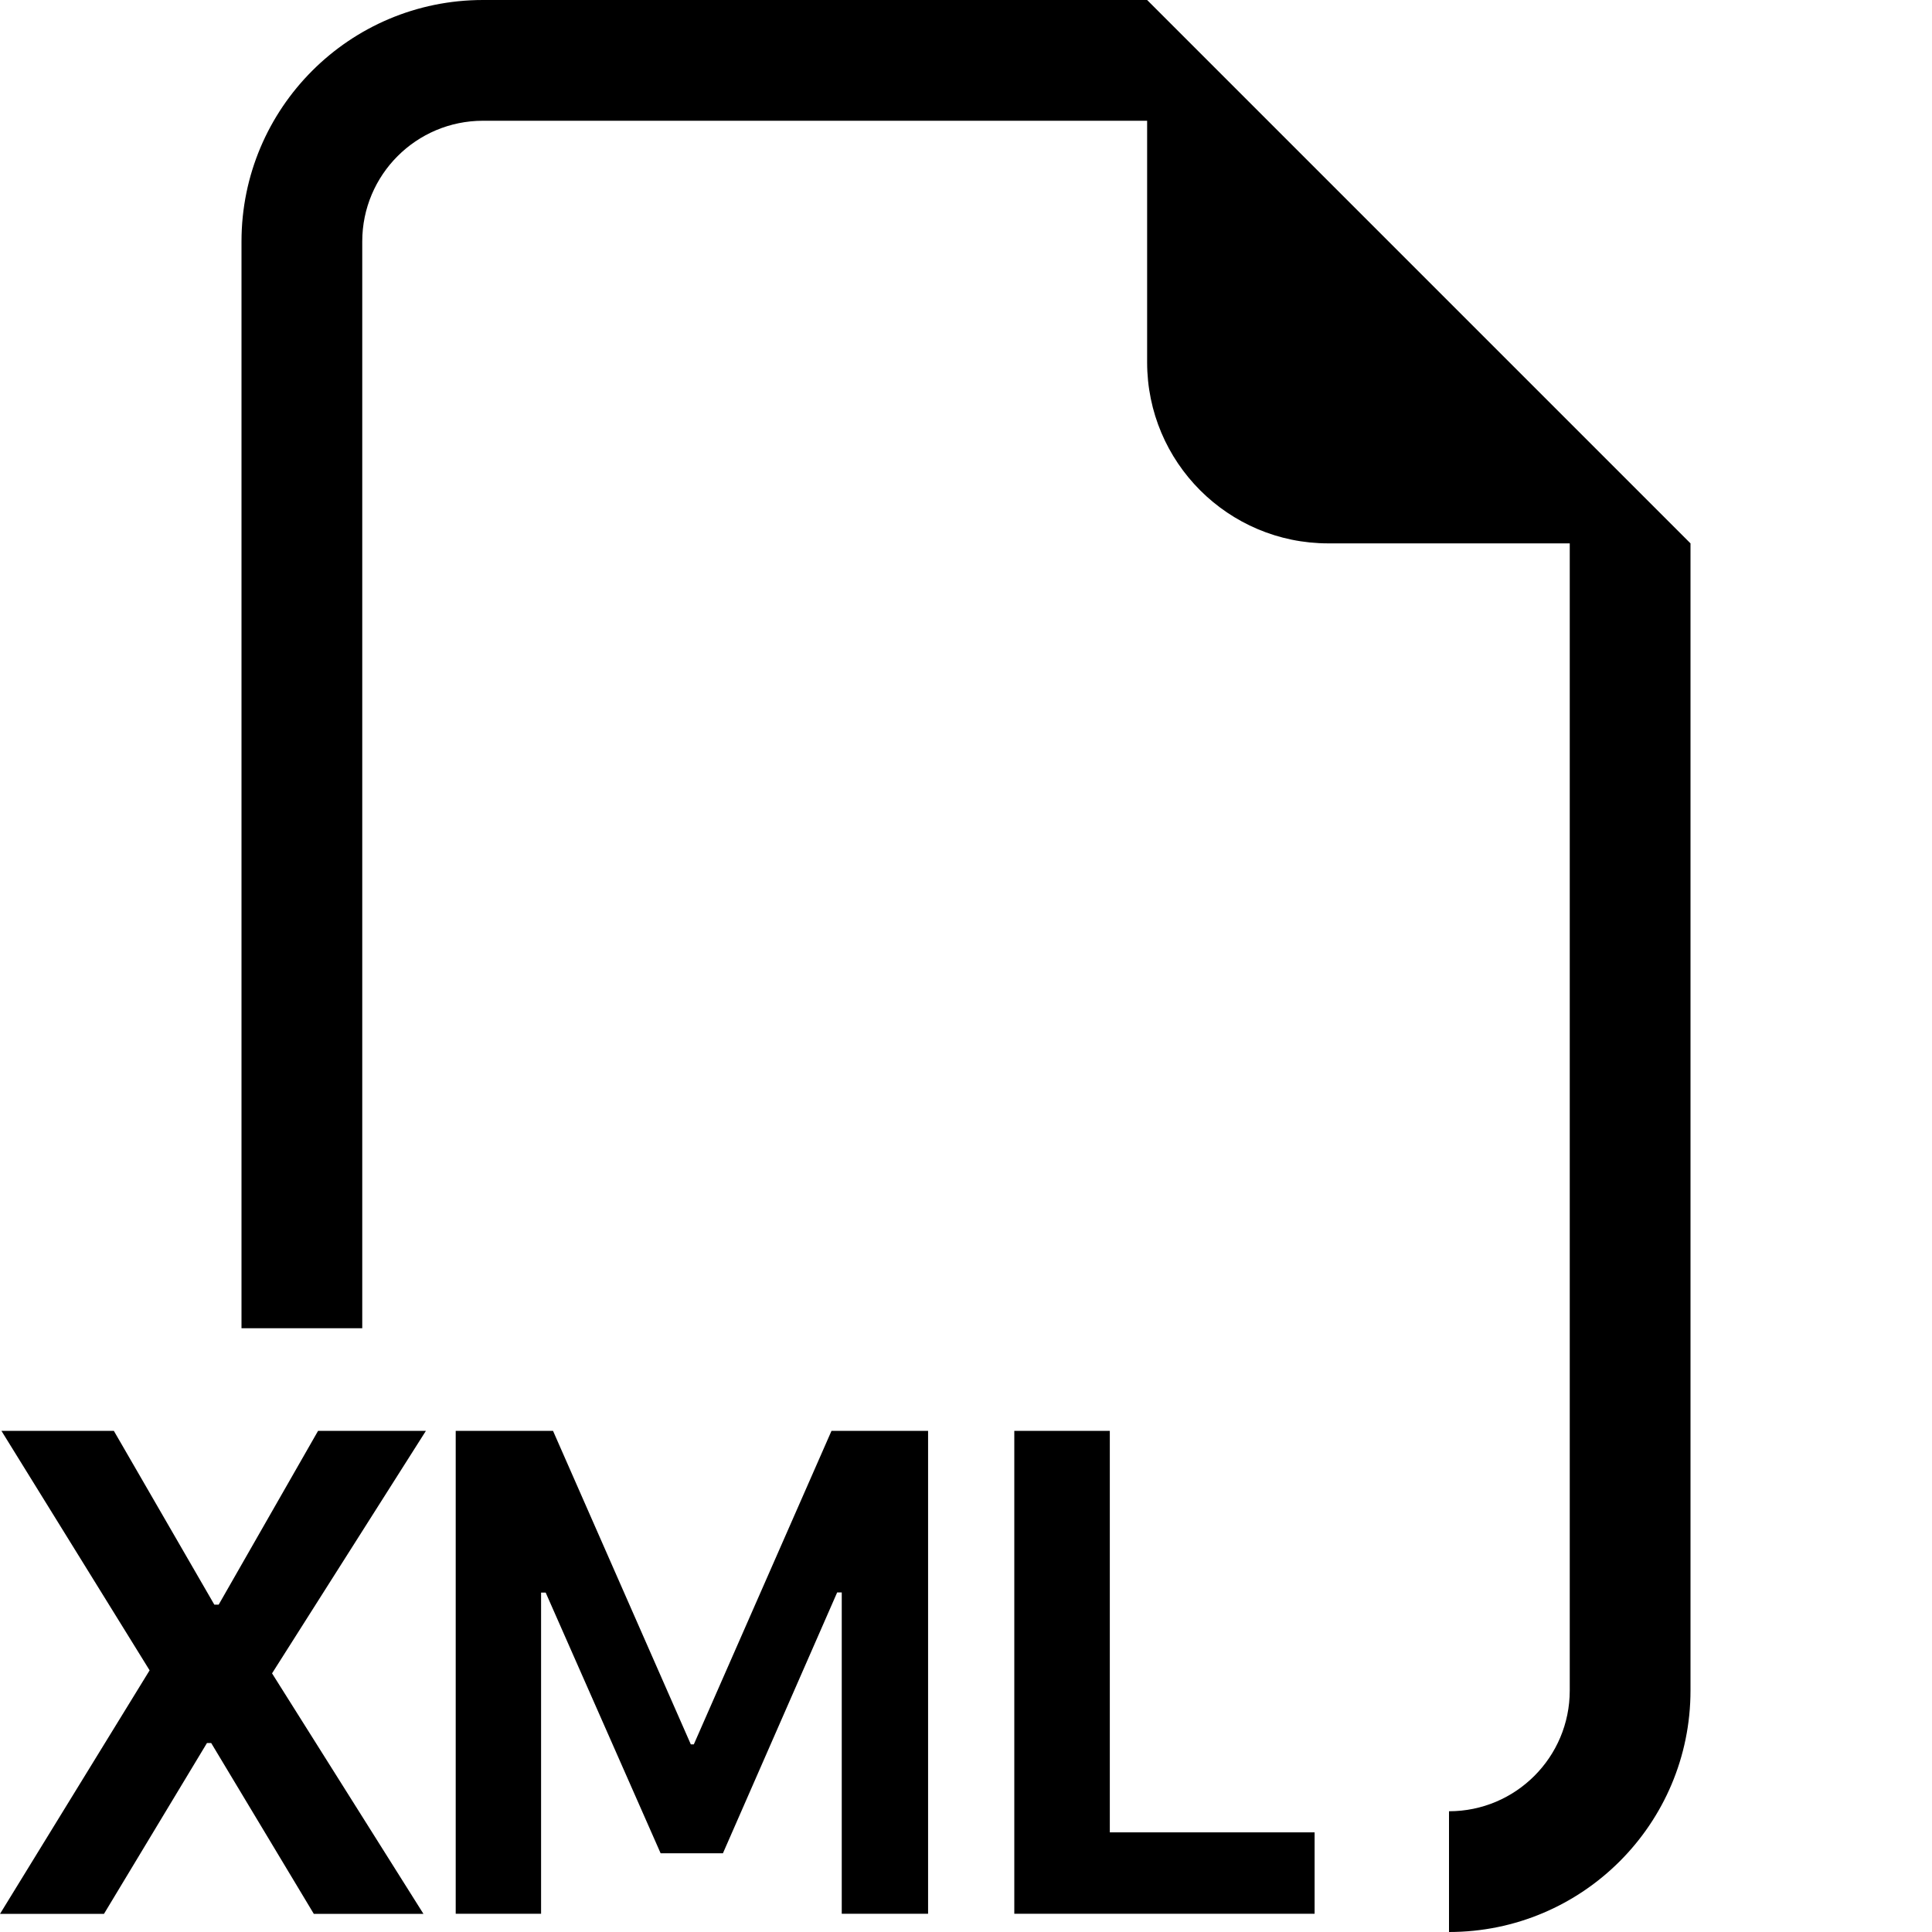
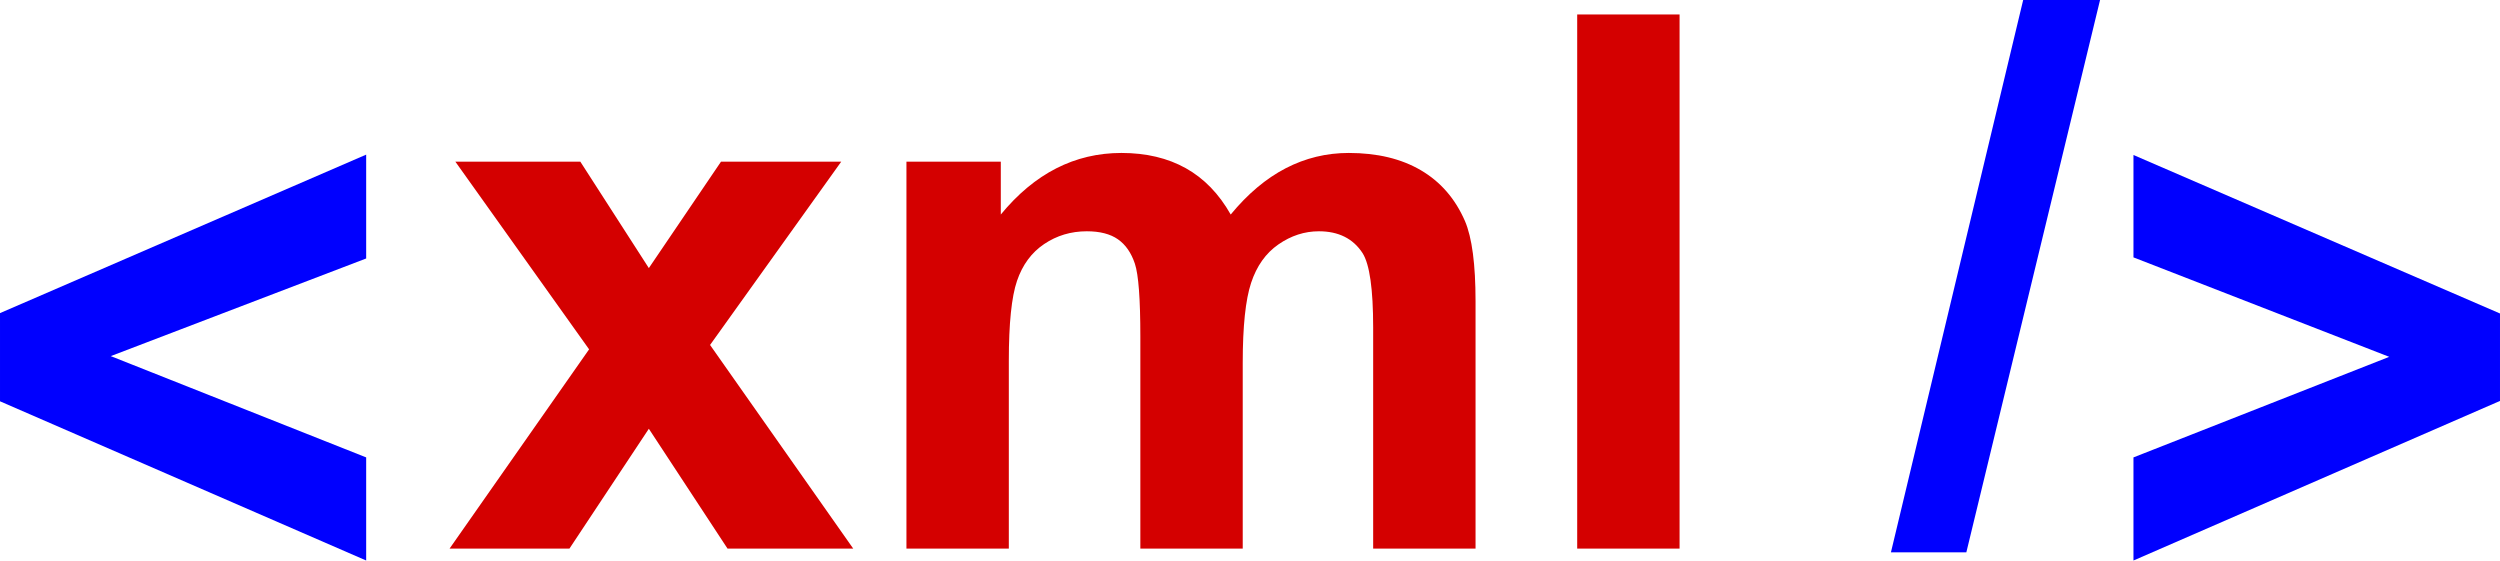
- <svg xmlns="http://www.w3.org/2000/svg" width="16" height="16" fill="currentColor" class="bi bi-filetype-xml" viewBox="0 0 16 16">
-   <path fill-rule="evenodd" d="M14 4.5V14a2 2 0 0 1-2 2v-1a1 1 0 0 0 1-1V4.5h-2A1.5 1.5 0 0 1 9.5 3V1H4a1 1 0 0 0-1 1v9H2V2a2 2 0 0 1 2-2h5.5zM3.527 11.85h-.893l-.823 1.439h-.036L.943 11.85H.012l1.227 1.983L0 15.85h.861l.853-1.415h.035l.85 1.415h.908l-1.254-1.992zm.954 3.999v-2.66h.038l.952 2.159h.516l.946-2.16h.038v2.661h.715V11.85h-.8l-1.14 2.596h-.025L4.58 11.85h-.806v3.999zm4.71-.674h1.696v.674H8.4V11.85h.791z" />
+ <svg xmlns="http://www.w3.org/2000/svg" version="1.0" width="241.229" height="54.085" id="svg2">
+   <defs id="defs4" />
+   <g transform="translate(-91.59766,-245.5201)" id="layer1">
+     <path d="M 126.93,296.665 L 91.598,281.302 L 91.598,272.794 L 126.93,257.501 L 126.93,267.521 L 102.285,276.943 L 126.93,286.716 L 126.93,296.665 z" transform="translate(0,2.93957)" id="flowRoot2411" style="font-size:72px;font-style:normal;font-variant:normal;font-weight:bold;font-stretch:normal;text-align:center;line-height:125%;writing-mode:lr-tb;text-anchor:middle;fill:#0000ff;fill-opacity:1;fill-rule:nonzero;stroke:none;stroke-width:1;stroke-linejoin:round;stroke-miterlimit:4;stroke-opacity:1;font-family:Arial;-inkscape-font-specification:Arial Bold" />
+     <path d="M 225.547,312.536 L 239.012,293.306 L 226.109,275.2 L 238.168,275.2 L 244.777,285.466 L 251.738,275.2 L 263.34,275.2 L 250.684,292.884 L 264.5,312.536 L 252.371,312.536 L 244.777,300.97 L 237.113,312.536 L 225.547,312.536 z M 269.633,275.2 L 278.738,275.2 L 278.738,280.298 C 281.996,276.337 285.875,274.357 290.375,274.357 C 292.766,274.357 294.84,274.849 296.598,275.833 C 298.355,276.818 299.797,278.306 300.922,280.298 C 302.562,278.306 304.332,276.818 306.23,275.833 C 308.129,274.849 310.156,274.357 312.312,274.357 C 315.055,274.357 317.375,274.913 319.273,276.027 C 321.172,277.14 322.59,278.775 323.527,280.931 C 324.207,282.525 324.547,285.103 324.547,288.665 L 324.547,312.536 L 314.668,312.536 L 314.668,291.196 C 314.668,287.493 314.328,285.103 313.648,284.025 C 312.734,282.618 311.328,281.915 309.43,281.915 C 308.047,281.915 306.746,282.337 305.527,283.181 C 304.309,284.025 303.43,285.261 302.891,286.89 C 302.352,288.519 302.082,291.091 302.082,294.607 L 302.082,312.536 L 292.203,312.536 L 292.203,292.075 C 292.203,288.443 292.027,286.099 291.676,285.044 C 291.324,283.989 290.779,283.204 290.041,282.689 C 289.303,282.173 288.301,281.915 287.035,281.915 C 285.512,281.915 284.141,282.325 282.922,283.146 C 281.703,283.966 280.83,285.15 280.303,286.696 C 279.775,288.243 279.512,290.81 279.512,294.396 L 279.512,312.536 L 269.633,312.536 L 269.633,275.2 z M 334.355,312.536 L 334.355,260.997 L 344.234,260.997 L 344.234,312.536 L 334.355,312.536 z" transform="translate(-90.57143,-14.07812)" id="flowRoot2419" style="font-size:72px;font-style:normal;font-variant:normal;font-weight:bold;font-stretch:normal;text-align:center;line-height:125%;writing-mode:lr-tb;text-anchor:middle;fill:#d40000;fill-opacity:1;fill-rule:nonzero;stroke:none;stroke-width:1;stroke-linejoin:round;stroke-miterlimit:4;stroke-opacity:1;font-family:Arial;-inkscape-font-specification:Arial Bold" />
+     <path d="M 367.77,289.103 L 380.531,235.806 L 387.949,235.806 L 375.047,289.103 L 367.77,289.103 z" transform="translate(-93.71429,9.714286)" id="flowRoot2429" style="font-size:72px;font-style:normal;font-variant:normal;font-weight:bold;font-stretch:normal;text-align:center;line-height:125%;writing-mode:lr-tb;text-anchor:middle;fill:#0000ff;fill-opacity:1;fill-rule:nonzero;stroke:none;stroke-width:1;stroke-linejoin:round;stroke-miterlimit:4;stroke-opacity:1;font-family:Arial;-inkscape-font-specification:Arial Bold" />
+     <path d="M 297.459,299.605 L 297.459,289.656 L 322.139,279.952 L 297.459,270.355 L 297.459,260.476 L 332.826,275.769 L 332.826,284.206 L 297.459,299.605 z" id="text2439" style="font-size:72px;font-style:normal;font-variant:normal;font-weight:bold;font-stretch:normal;text-align:center;line-height:125%;writing-mode:lr-tb;text-anchor:middle;fill:#0000ff;fill-opacity:1;fill-rule:nonzero;stroke:none;stroke-width:1;stroke-linejoin:round;stroke-miterlimit:4;stroke-opacity:1;font-family:Arial;-inkscape-font-specification:Arial Bold" />
+   </g>
</svg>
